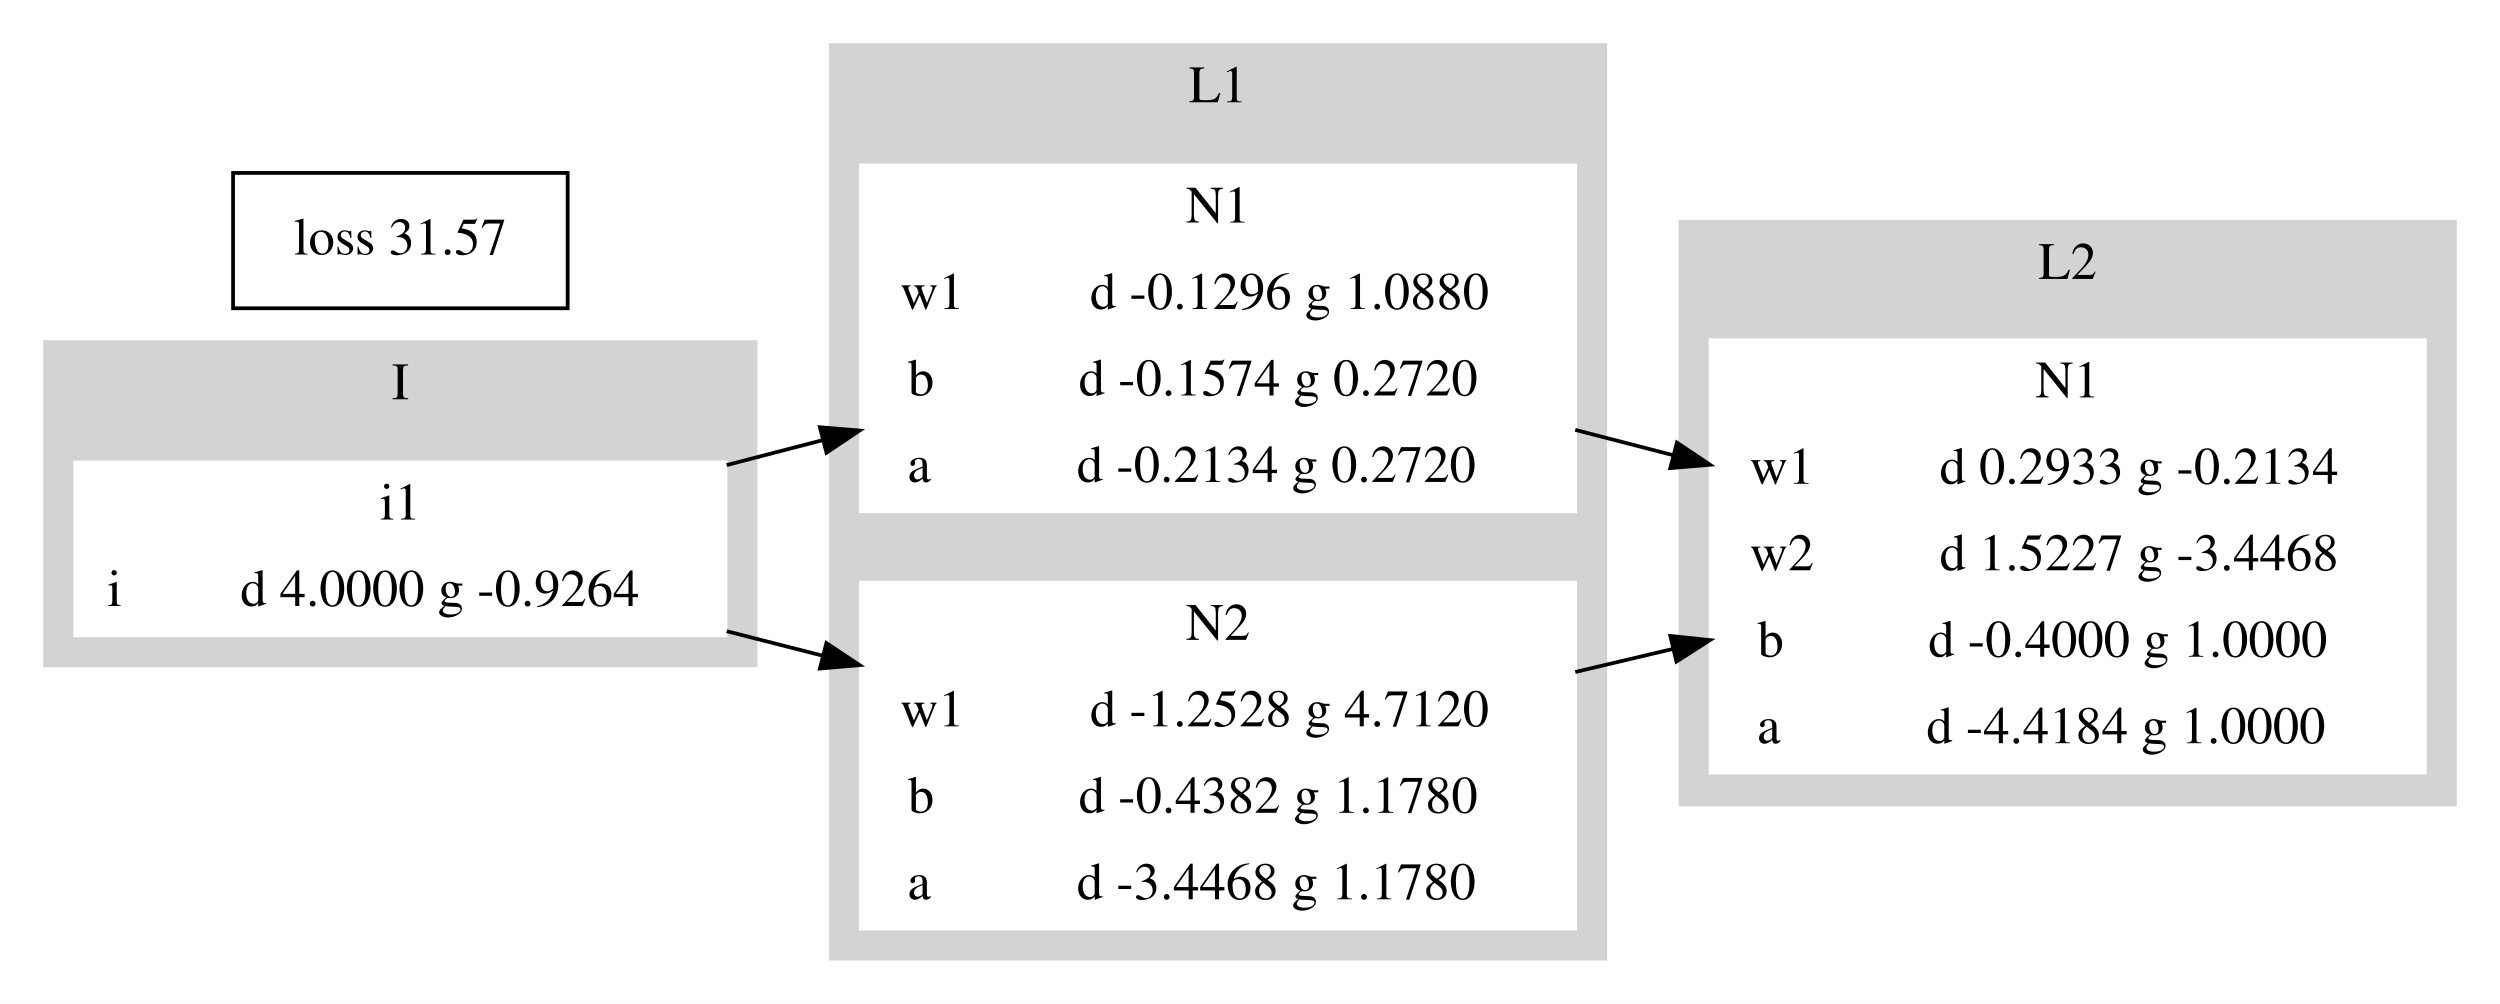
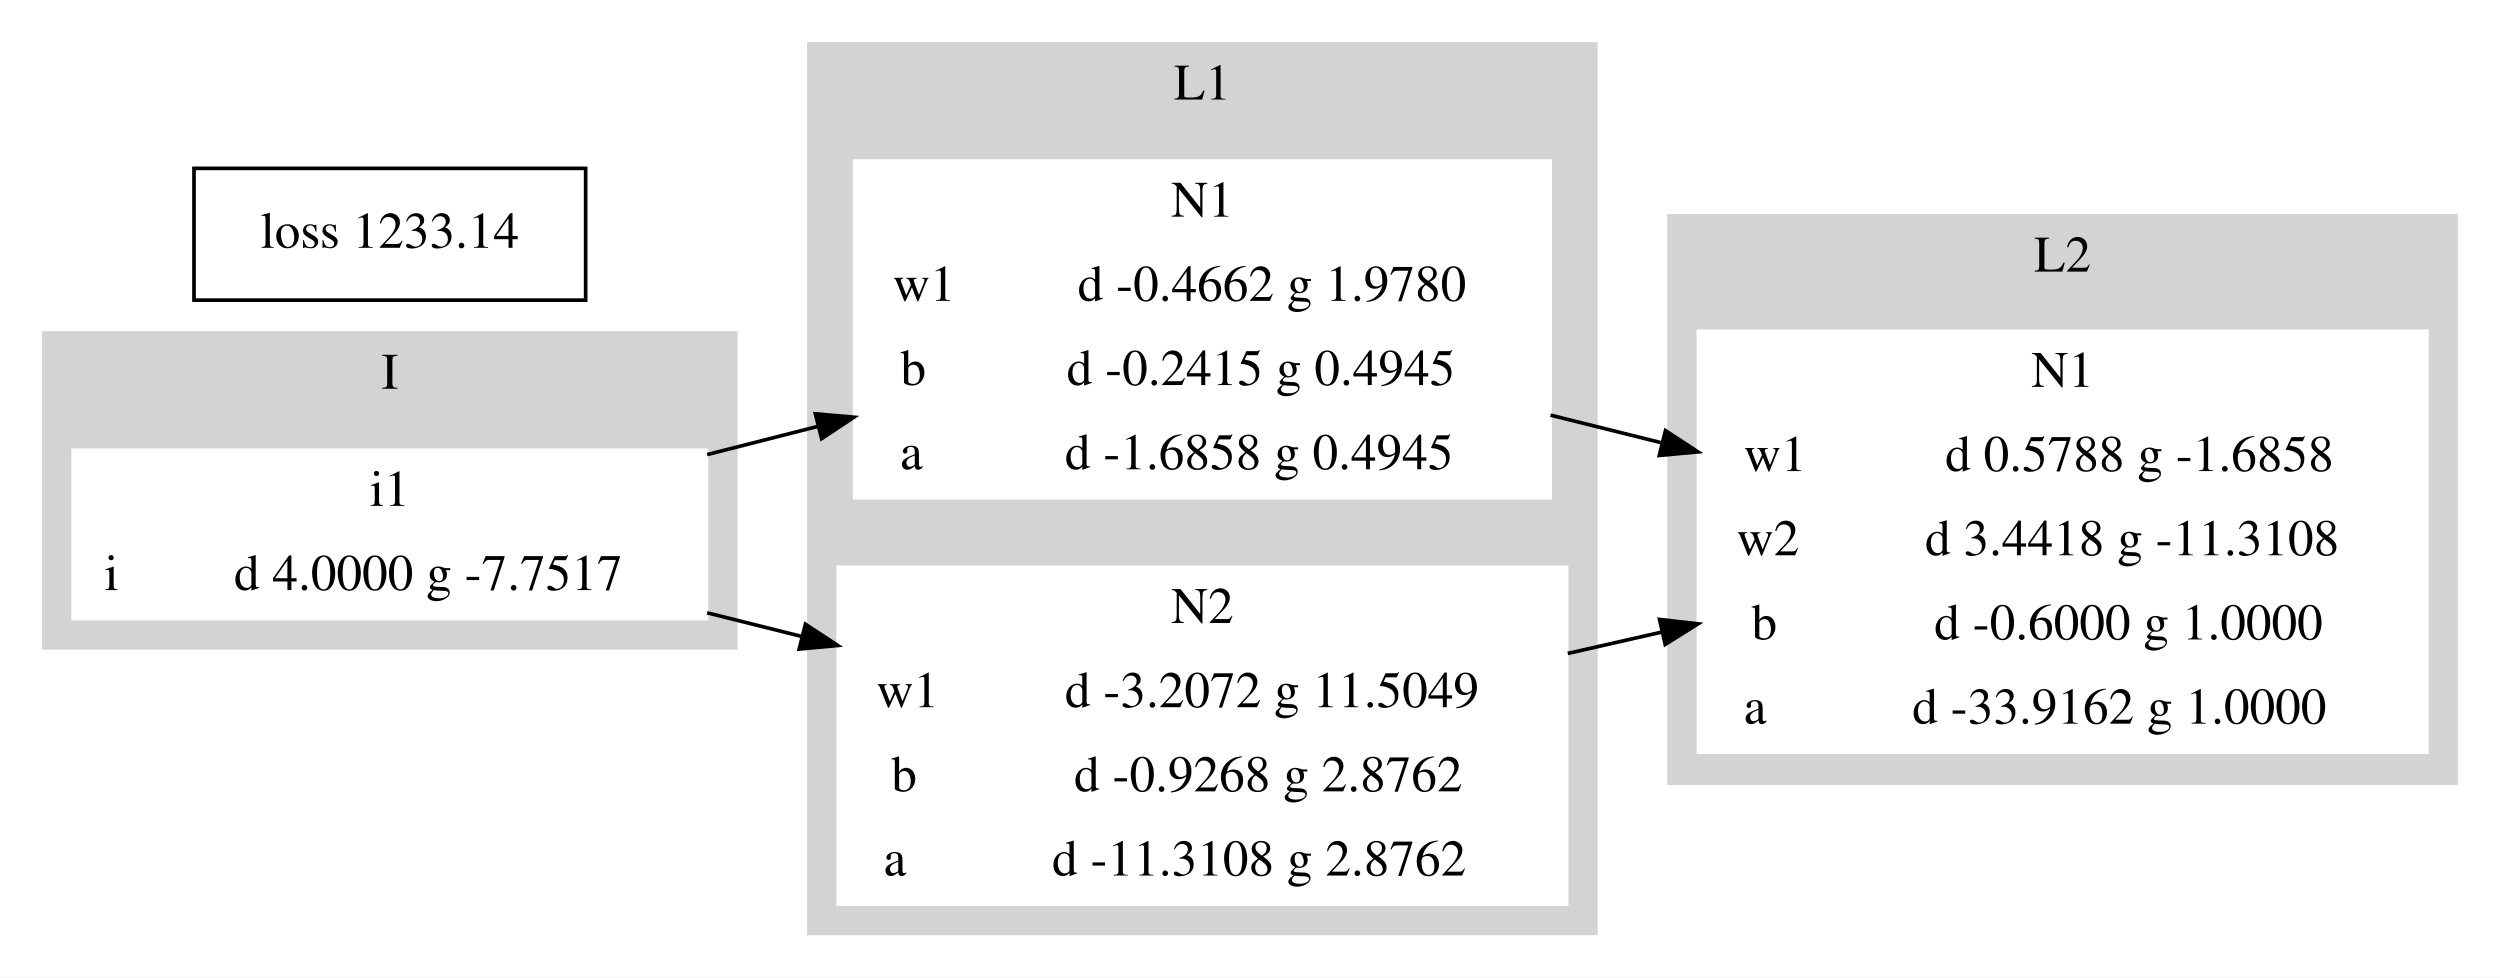
- <svg xmlns="http://www.w3.org/2000/svg" width="665pt" height="267pt" viewBox="0.00 0.00 665.00 267.00">
+ <svg xmlns="http://www.w3.org/2000/svg" width="683pt" height="267pt" viewBox="0.00 0.00 683.00 267.00">
  <g id="graph0" class="graph" transform="scale(1 1) rotate(0) translate(4 263)">
-     <polygon fill="white" stroke="transparent" points="-4,4 -4,-263 661,-263 661,4 -4,4" />
+     <polygon fill="white" stroke="transparent" points="-4,4 -4,-263 679,-263 679,4 -4,4" />
    <g id="clust1" class="cluster">
      <polygon fill="lightgrey" stroke="lightgrey" points="8,-86 8,-172 197,-172 197,-86 8,-86" />
      <text text-anchor="middle" x="102.5" y="-156.8" font-family="Times,serif" font-size="14.00">I</text>
    </g>
    <g id="clust2" class="cluster">
-       <polygon fill="lightgrey" stroke="lightgrey" points="217,-8 217,-251 423,-251 423,-8 217,-8" />
-       <text text-anchor="middle" x="320" y="-235.8" font-family="Times,serif" font-size="14.00">L1</text>
+       <polygon fill="lightgrey" stroke="lightgrey" points="217,-8 217,-251 432,-251 432,-8 217,-8" />
+       <text text-anchor="middle" x="324.5" y="-235.8" font-family="Times,serif" font-size="14.00">L1</text>
    </g>
    <g id="clust3" class="cluster">
-       <polygon fill="lightgrey" stroke="lightgrey" points="443,-49 443,-204 649,-204 649,-49 443,-49" />
-       <text text-anchor="middle" x="546" y="-188.8" font-family="Times,serif" font-size="14.00">L2</text>
+       <polygon fill="lightgrey" stroke="lightgrey" points="452,-49 452,-204 667,-204 667,-49 452,-49" />
+       <text text-anchor="middle" x="559.5" y="-188.8" font-family="Times,serif" font-size="14.00">L2</text>
    </g>
    <g id="node1" class="node">
      <polygon fill="white" stroke="white" points="16,-94 16,-140 189,-140 189,-94 16,-94" />
      <text text-anchor="middle" x="102.5" y="-124.8" font-family="Times,serif" font-size="14.00">i1</text>
      <polyline fill="none" stroke="white" points="16,-117 189,-117 " />
      <text text-anchor="middle" x="26.5" y="-101.8" font-family="Times,serif" font-size="14.00">i</text>
      <polyline fill="none" stroke="white" points="37,-94 37,-117 " />
-       <text text-anchor="middle" x="113" y="-101.8" font-family="Times,serif" font-size="14.00">d 4.0000 g -0.9264</text>
+       <text text-anchor="middle" x="113" y="-101.8" font-family="Times,serif" font-size="14.00">d 4.0000 g -7.7517</text>
    </g>
    <g id="node2" class="node">
-       <polygon fill="white" stroke="white" points="225,-127 225,-219 415,-219 415,-127 225,-127" />
-       <text text-anchor="middle" x="320" y="-203.8" font-family="Times,serif" font-size="14.00">N1</text>
-       <polyline fill="none" stroke="white" points="225,-196 415,-196 " />
-       <text text-anchor="middle" x="244" y="-180.8" font-family="Times,serif" font-size="14.00">w1</text>
-       <polyline fill="none" stroke="white" points="263,-173 263,-196 " />
-       <text text-anchor="middle" x="339" y="-180.8" font-family="Times,serif" font-size="14.00">d -0.1296 g 1.0880</text>
-       <polyline fill="none" stroke="white" points="225,-173 415,-173 " />
-       <text text-anchor="middle" x="241" y="-157.8" font-family="Times,serif" font-size="14.00">b</text>
-       <polyline fill="none" stroke="white" points="257,-150 257,-173 " />
-       <text text-anchor="middle" x="336" y="-157.8" font-family="Times,serif" font-size="14.00">d -0.1574 g 0.2720</text>
-       <polyline fill="none" stroke="white" points="225,-150 415,-150 " />
-       <text text-anchor="middle" x="240.5" y="-134.8" font-family="Times,serif" font-size="14.00">a</text>
-       <polyline fill="none" stroke="white" points="256,-127 256,-150 " />
-       <text text-anchor="middle" x="335.5" y="-134.8" font-family="Times,serif" font-size="14.00">d -0.2134 g 0.2720</text>
+       <polygon fill="white" stroke="white" points="229.5,-127 229.5,-219 419.5,-219 419.5,-127 229.5,-127" />
+       <text text-anchor="middle" x="324.5" y="-203.8" font-family="Times,serif" font-size="14.00">N1</text>
+       <polyline fill="none" stroke="white" points="229.5,-196 419.5,-196 " />
+       <text text-anchor="middle" x="248.5" y="-180.8" font-family="Times,serif" font-size="14.00">w1</text>
+       <polyline fill="none" stroke="white" points="267.5,-173 267.5,-196 " />
+       <text text-anchor="middle" x="343.5" y="-180.8" font-family="Times,serif" font-size="14.00">d -0.4662 g 1.9780</text>
+       <polyline fill="none" stroke="white" points="229.5,-173 419.5,-173 " />
+       <text text-anchor="middle" x="245.5" y="-157.8" font-family="Times,serif" font-size="14.00">b</text>
+       <polyline fill="none" stroke="white" points="261.5,-150 261.5,-173 " />
+       <text text-anchor="middle" x="340.5" y="-157.8" font-family="Times,serif" font-size="14.00">d -0.2415 g 0.4945</text>
+       <polyline fill="none" stroke="white" points="229.5,-150 419.5,-150 " />
+       <text text-anchor="middle" x="245" y="-134.8" font-family="Times,serif" font-size="14.00">a</text>
+       <polyline fill="none" stroke="white" points="260.5,-127 260.5,-150 " />
+       <text text-anchor="middle" x="340" y="-134.8" font-family="Times,serif" font-size="14.00">d -1.6858 g 0.4945</text>
    </g>
    <g id="edge1" class="edge">
-       <path fill="none" stroke="black" d="M189.29,-139.29C197.73,-141.49 206.36,-143.73 214.96,-145.96" />
-       <polygon fill="black" stroke="black" points="214.09,-149.35 224.65,-148.48 215.85,-142.58 214.09,-149.35" />
+       <path fill="none" stroke="black" d="M189.19,-138.81C199.15,-141.35 209.4,-143.96 219.58,-146.55" />
+       <polygon fill="black" stroke="black" points="218.75,-149.95 229.3,-149.02 220.47,-143.16 218.75,-149.95" />
    </g>
    <g id="node3" class="node">
-       <polygon fill="white" stroke="white" points="225,-16 225,-108 415,-108 415,-16 225,-16" />
-       <text text-anchor="middle" x="320" y="-92.8" font-family="Times,serif" font-size="14.00">N2</text>
-       <polyline fill="none" stroke="white" points="225,-85 415,-85 " />
+       <polygon fill="white" stroke="white" points="225,-16 225,-108 424,-108 424,-16 225,-16" />
+       <text text-anchor="middle" x="324.5" y="-92.8" font-family="Times,serif" font-size="14.00">N2</text>
+       <polyline fill="none" stroke="white" points="225,-85 424,-85 " />
      <text text-anchor="middle" x="244" y="-69.8" font-family="Times,serif" font-size="14.00">w1</text>
      <polyline fill="none" stroke="white" points="263,-62 263,-85 " />
-       <text text-anchor="middle" x="339" y="-69.8" font-family="Times,serif" font-size="14.00">d -1.2528 g 4.7120</text>
-       <polyline fill="none" stroke="white" points="225,-62 415,-62 " />
-       <text text-anchor="middle" x="241" y="-46.8" font-family="Times,serif" font-size="14.00">b</text>
-       <polyline fill="none" stroke="white" points="257,-39 257,-62 " />
-       <text text-anchor="middle" x="336" y="-46.8" font-family="Times,serif" font-size="14.00">d -0.4382 g 1.1780</text>
-       <polyline fill="none" stroke="white" points="225,-39 415,-39 " />
+       <text text-anchor="middle" x="343.5" y="-69.8" font-family="Times,serif" font-size="14.00">d -3.2072 g 11.5049</text>
+       <polyline fill="none" stroke="white" points="225,-62 424,-62 " />
+       <text text-anchor="middle" x="243" y="-46.8" font-family="Times,serif" font-size="14.00">b</text>
+       <polyline fill="none" stroke="white" points="261,-39 261,-62 " />
+       <text text-anchor="middle" x="342.5" y="-46.8" font-family="Times,serif" font-size="14.00">d -0.9268 g 2.8762</text>
+       <polyline fill="none" stroke="white" points="225,-39 424,-39 " />
      <text text-anchor="middle" x="240.5" y="-23.8" font-family="Times,serif" font-size="14.00">a</text>
      <polyline fill="none" stroke="white" points="256,-16 256,-39 " />
-       <text text-anchor="middle" x="335.5" y="-23.8" font-family="Times,serif" font-size="14.00">d -3.4468 g 1.1780</text>
+       <text text-anchor="middle" x="340" y="-23.8" font-family="Times,serif" font-size="14.00">d -11.3108 g 2.8762</text>
    </g>
    <g id="edge2" class="edge">
-       <path fill="none" stroke="black" d="M189.29,-95.1C197.64,-92.97 206.18,-90.79 214.69,-88.62" />
-       <polygon fill="black" stroke="black" points="215.82,-91.95 224.65,-86.08 214.09,-85.16 215.82,-91.95" />
+       <path fill="none" stroke="black" d="M189.19,-95.58C197.69,-93.45 206.4,-91.28 215.09,-89.1" />
+       <polygon fill="black" stroke="black" points="216.04,-92.47 224.89,-86.65 214.34,-85.68 216.04,-92.47" />
    </g>
    <g id="node4" class="node">
-       <polygon fill="white" stroke="white" points="451,-57.5 451,-172.5 641,-172.5 641,-57.5 451,-57.5" />
-       <text text-anchor="middle" x="546" y="-157.3" font-family="Times,serif" font-size="14.00">N1</text>
-       <polyline fill="none" stroke="white" points="451,-149.5 641,-149.5 " />
-       <text text-anchor="middle" x="470" y="-134.3" font-family="Times,serif" font-size="14.00">w1</text>
-       <polyline fill="none" stroke="white" points="489,-126.5 489,-149.5 " />
-       <text text-anchor="middle" x="565" y="-134.3" font-family="Times,serif" font-size="14.00">d 0.2933 g -0.2134</text>
-       <polyline fill="none" stroke="white" points="451,-126.5 641,-126.5 " />
-       <text text-anchor="middle" x="470" y="-111.3" font-family="Times,serif" font-size="14.00">w2</text>
-       <polyline fill="none" stroke="white" points="489,-103.5 489,-126.5 " />
-       <text text-anchor="middle" x="565" y="-111.3" font-family="Times,serif" font-size="14.00">d 1.5227 g -3.4468</text>
-       <polyline fill="none" stroke="white" points="451,-103.5 641,-103.5 " />
-       <text text-anchor="middle" x="467" y="-88.3" font-family="Times,serif" font-size="14.00">b</text>
-       <polyline fill="none" stroke="white" points="483,-80.5 483,-103.5 " />
-       <text text-anchor="middle" x="562" y="-88.3" font-family="Times,serif" font-size="14.00">d -0.4000 g 1.0000</text>
-       <polyline fill="none" stroke="white" points="451,-80.5 641,-80.5 " />
-       <text text-anchor="middle" x="466.5" y="-65.3" font-family="Times,serif" font-size="14.00">a</text>
-       <polyline fill="none" stroke="white" points="482,-57.5 482,-80.5 " />
-       <text text-anchor="middle" x="561.5" y="-65.3" font-family="Times,serif" font-size="14.00">d -4.4184 g 1.0000</text>
+       <polygon fill="white" stroke="white" points="460,-57.5 460,-172.5 659,-172.5 659,-57.5 460,-57.5" />
+       <text text-anchor="middle" x="559.5" y="-157.3" font-family="Times,serif" font-size="14.00">N1</text>
+       <polyline fill="none" stroke="white" points="460,-149.5 659,-149.5 " />
+       <text text-anchor="middle" x="481" y="-134.3" font-family="Times,serif" font-size="14.00">w1</text>
+       <polyline fill="none" stroke="white" points="502,-126.5 502,-149.5 " />
+       <text text-anchor="middle" x="580.5" y="-134.3" font-family="Times,serif" font-size="14.00">d 0.5788 g -1.6858</text>
+       <polyline fill="none" stroke="white" points="460,-126.5 659,-126.5 " />
+       <text text-anchor="middle" x="479" y="-111.3" font-family="Times,serif" font-size="14.00">w2</text>
+       <polyline fill="none" stroke="white" points="498,-103.5 498,-126.5 " />
+       <text text-anchor="middle" x="578.5" y="-111.3" font-family="Times,serif" font-size="14.00">d 3.4418 g -11.3108</text>
+       <polyline fill="none" stroke="white" points="460,-103.5 659,-103.5 " />
+       <text text-anchor="middle" x="478" y="-88.3" font-family="Times,serif" font-size="14.00">b</text>
+       <polyline fill="none" stroke="white" points="496,-80.5 496,-103.5 " />
+       <text text-anchor="middle" x="577.5" y="-88.3" font-family="Times,serif" font-size="14.00">d -0.6000 g 1.0000</text>
+       <polyline fill="none" stroke="white" points="460,-80.5 659,-80.5 " />
+       <text text-anchor="middle" x="475.5" y="-65.3" font-family="Times,serif" font-size="14.00">a</text>
+       <polyline fill="none" stroke="white" points="491,-57.5 491,-80.5 " />
+       <text text-anchor="middle" x="575" y="-65.3" font-family="Times,serif" font-size="14.00">d -33.9162 g 1.0000</text>
    </g>
    <g id="edge3" class="edge">
-       <path fill="none" stroke="black" d="M415.02,-148.65C423.63,-146.43 432.39,-144.16 441.08,-141.91" />
-       <polygon fill="black" stroke="black" points="442.06,-145.27 450.86,-139.38 440.3,-138.49 442.06,-145.27" />
+       <path fill="none" stroke="black" d="M419.6,-149.58C429.65,-147.07 439.93,-144.52 450.13,-141.98" />
+       <polygon fill="black" stroke="black" points="451.01,-145.36 459.87,-139.55 449.32,-138.57 451.01,-145.36" />
    </g>
    <g id="edge4" class="edge">
-       <path fill="none" stroke="black" d="M415.02,-84.25C423.63,-86.28 432.39,-88.36 441.08,-90.41" />
-       <polygon fill="black" stroke="black" points="440.32,-93.83 450.86,-92.73 441.93,-87.02 440.32,-93.83" />
+       <path fill="none" stroke="black" d="M424.31,-84.48C432.78,-86.4 441.38,-88.36 449.92,-90.3" />
+       <polygon fill="black" stroke="black" points="449.38,-93.77 459.91,-92.57 450.93,-86.94 449.38,-93.77" />
    </g>
    <g id="node5" class="node">
-       <polygon fill="none" stroke="black" points="58,-181 58,-217 147,-217 147,-181 58,-181" />
-       <text text-anchor="middle" x="102.5" y="-195.3" font-family="Times,serif" font-size="14.00">loss 31.57</text>
+       <polygon fill="none" stroke="black" points="49,-181 49,-217 156,-217 156,-181 49,-181" />
+       <text text-anchor="middle" x="102.5" y="-195.3" font-family="Times,serif" font-size="14.00">loss 1233.14</text>
    </g>
  </g>
</svg>
